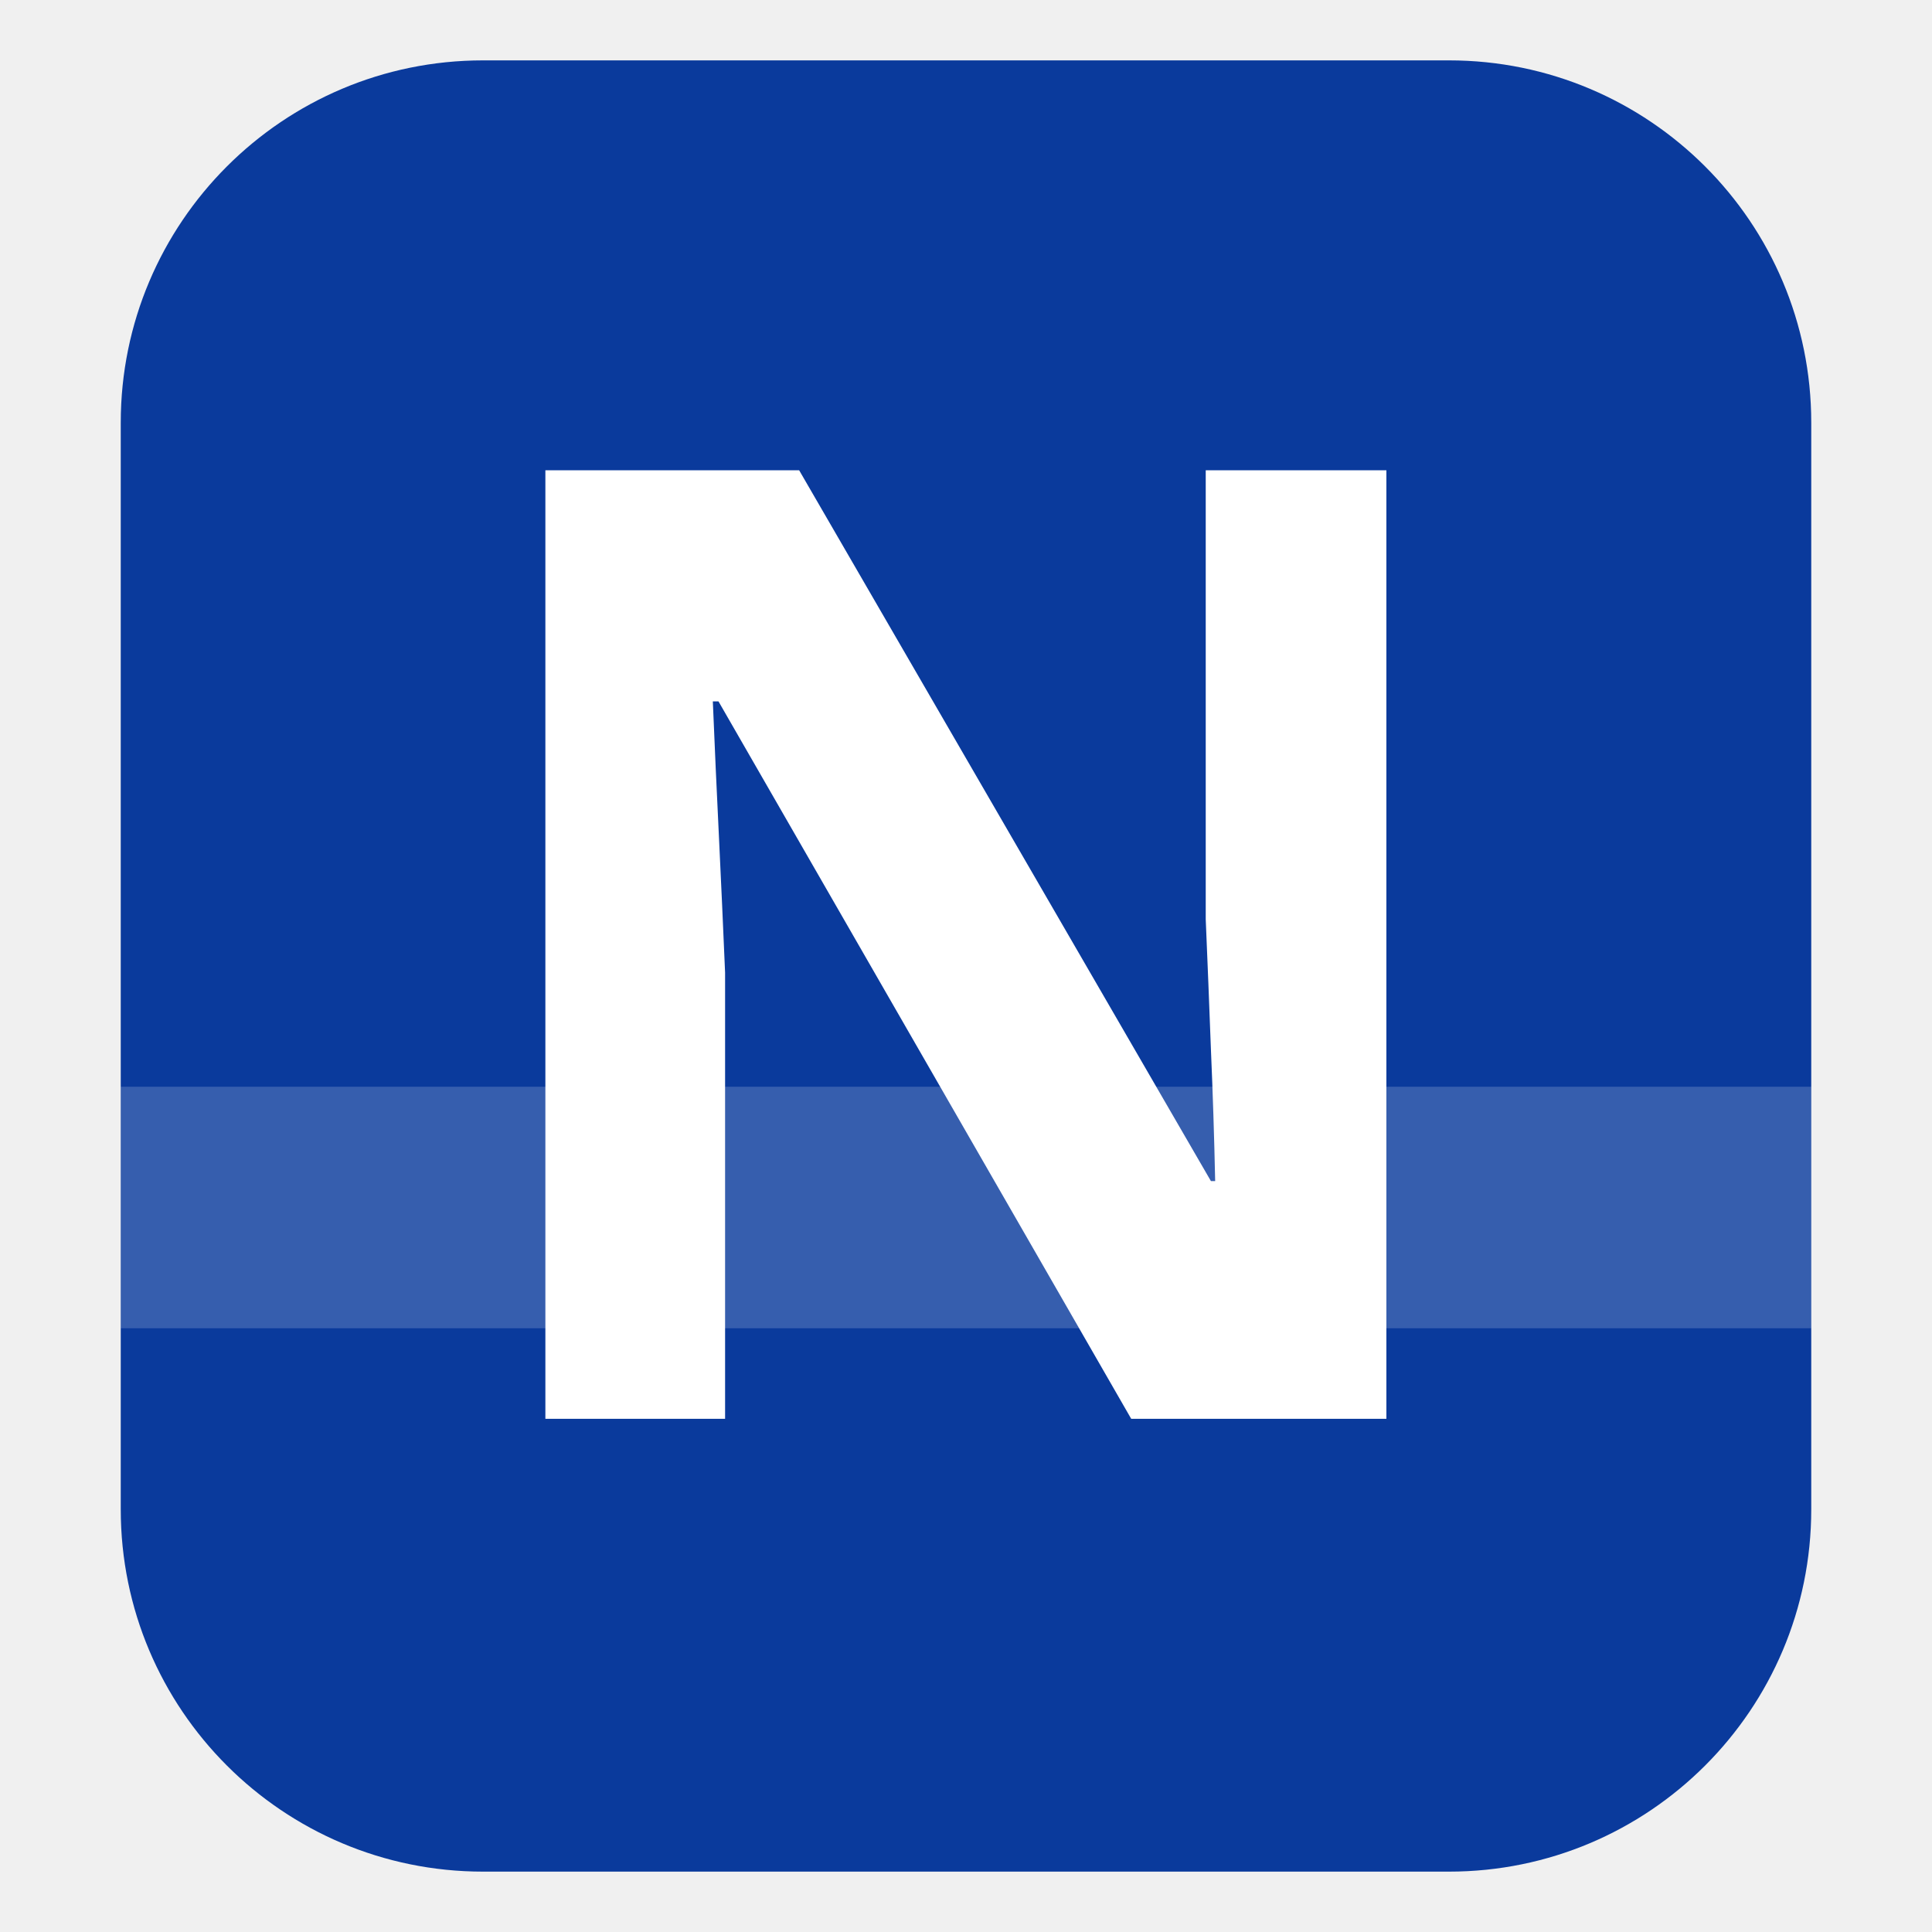
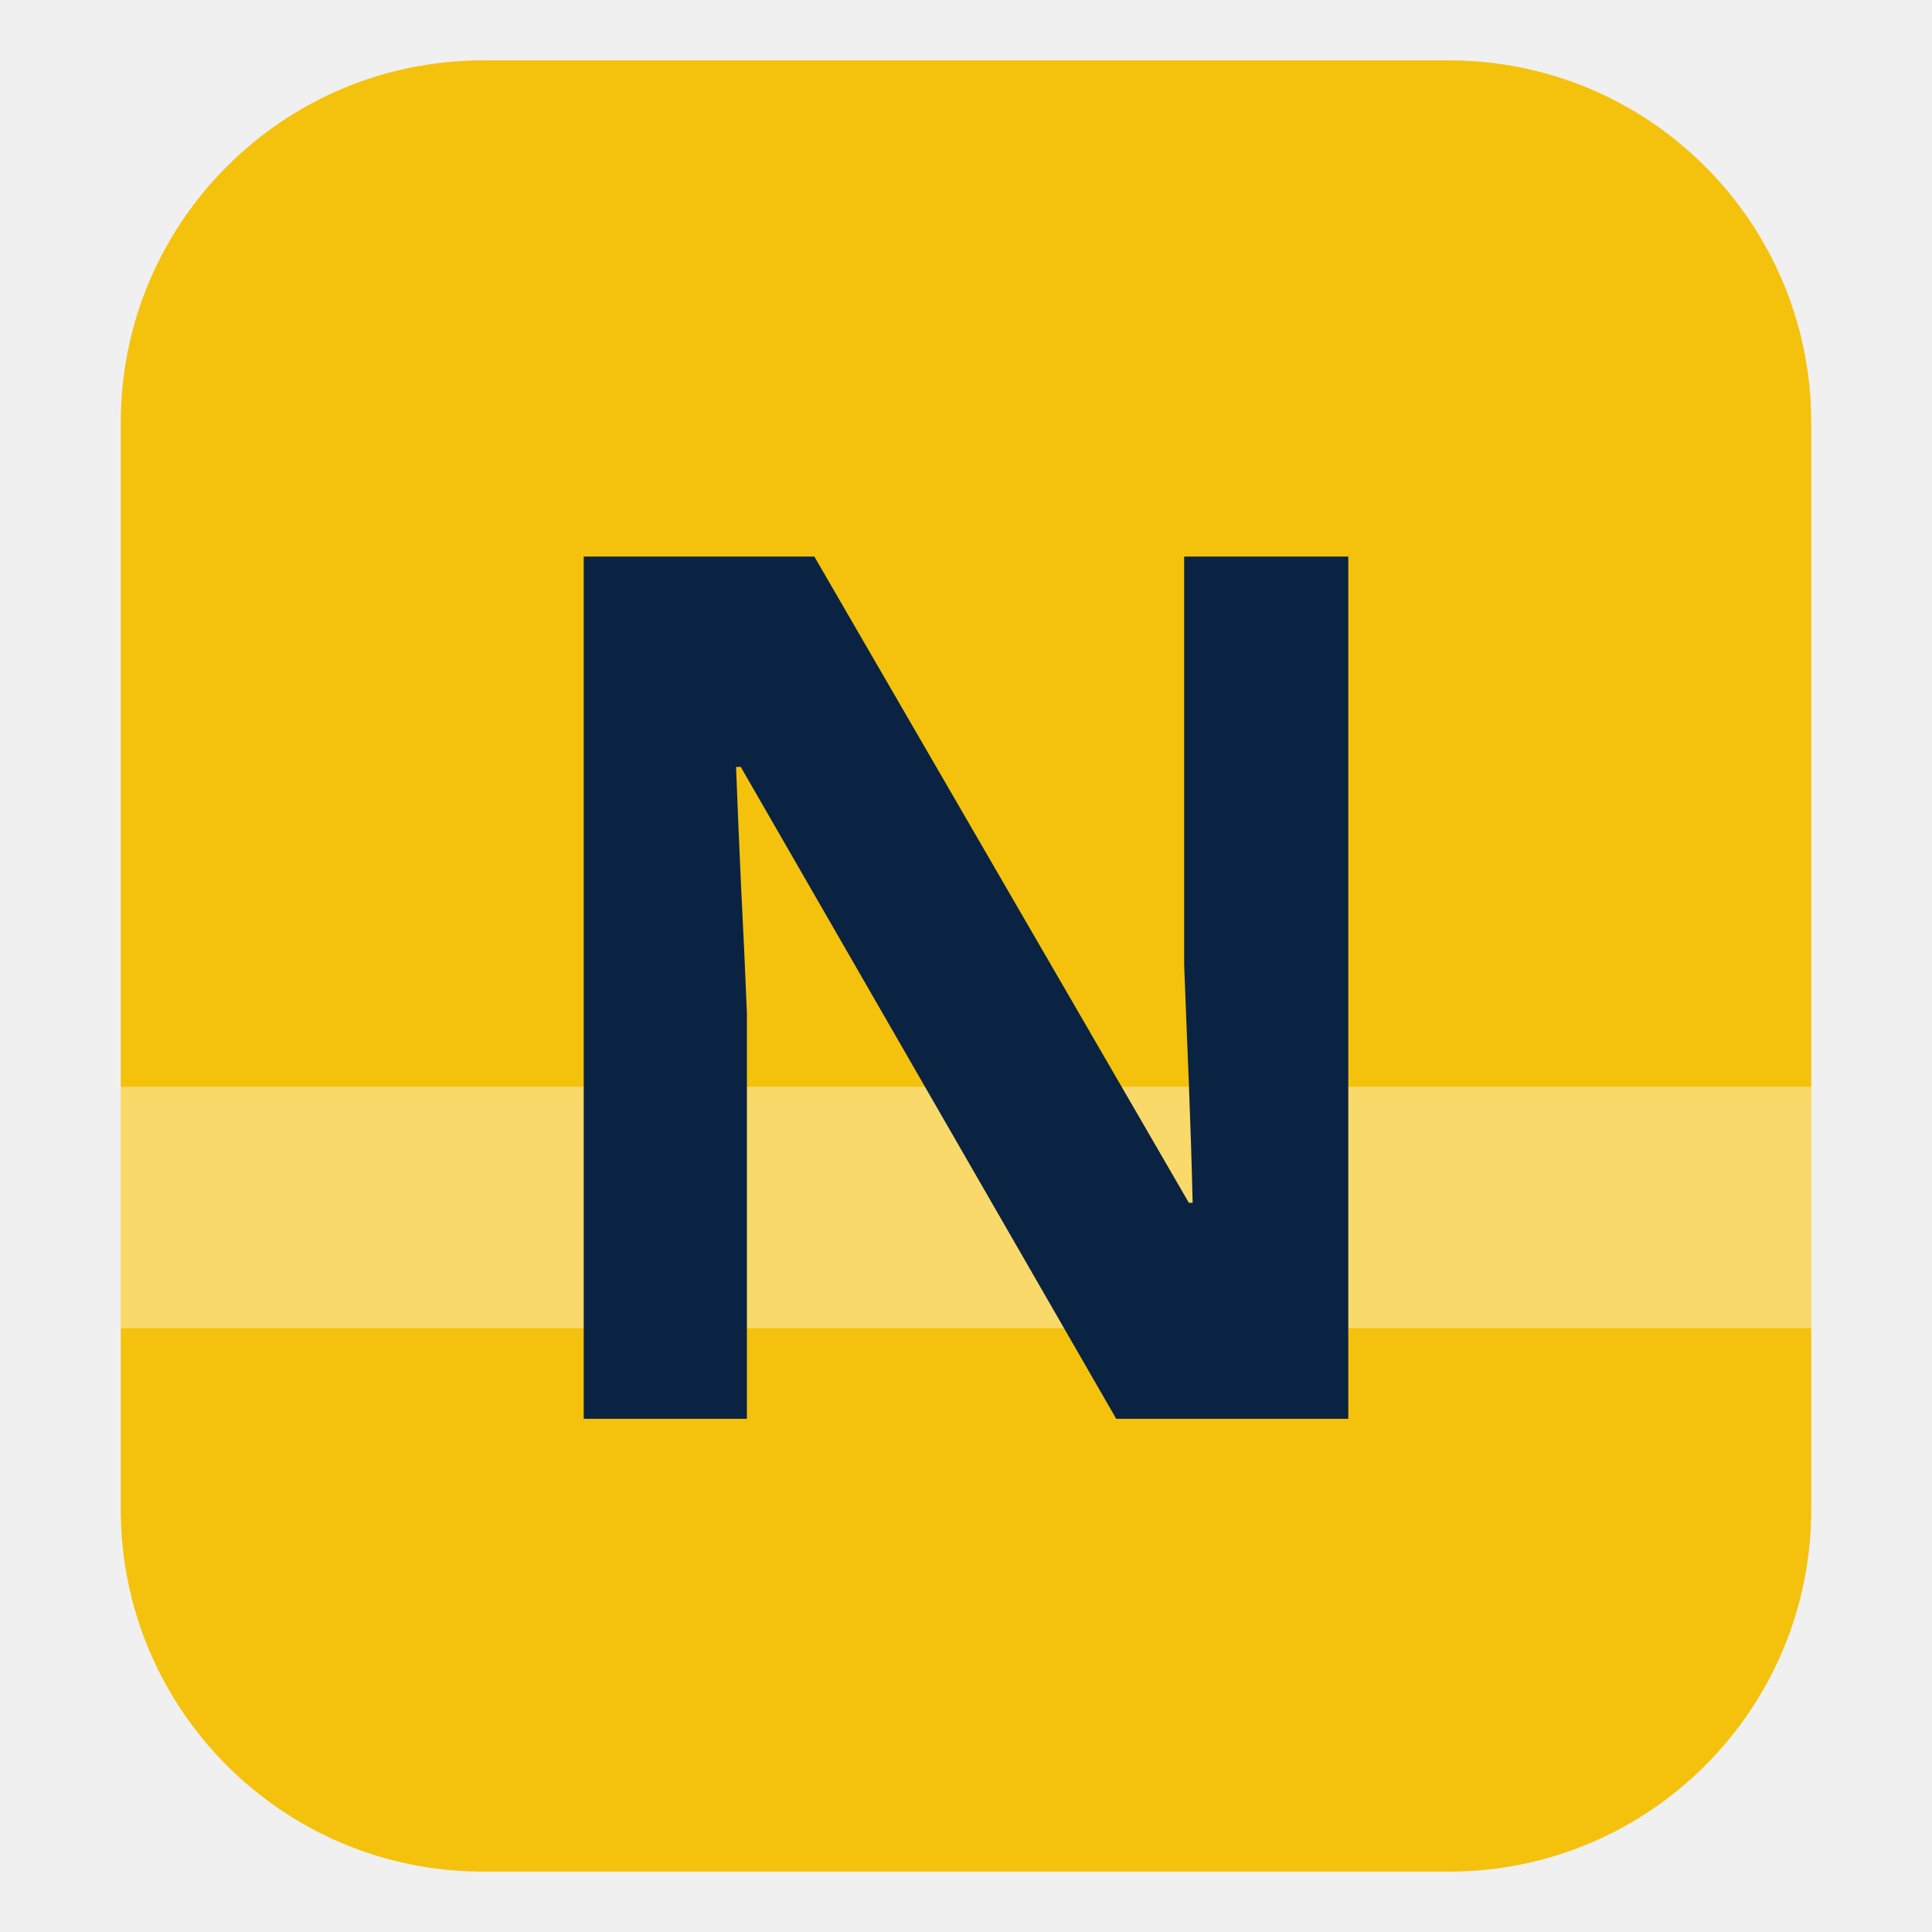
<svg xmlns="http://www.w3.org/2000/svg" viewBox="0 0 64 64">
-   <rect x="4" y="2" width="56" height="60" rx="12" fill="#0A3A9C" />
-   <rect x="4" y="36" width="56" height="8" fill="#FFFFFF" fill-opacity="0.18" />
-   <text x="32" y="47" text-anchor="middle" font-family="Barlow Condensed, Arial Narrow, sans-serif" font-weight="700" font-size="44" fill="#FFFFFF">N</text>
+   <rect x="4" y="2" width="56" height="60" rx="12" fill="#F4C20D" />
+   <rect x="4" y="36" width="56" height="8" fill="#FFFFFF" fill-opacity="0.38" />
+   <text x="32" y="47" text-anchor="middle" font-family="Montserrat, Segoe UI, sans-serif" font-weight="800" font-size="40" fill="#0A2342">N</text>
</svg>
